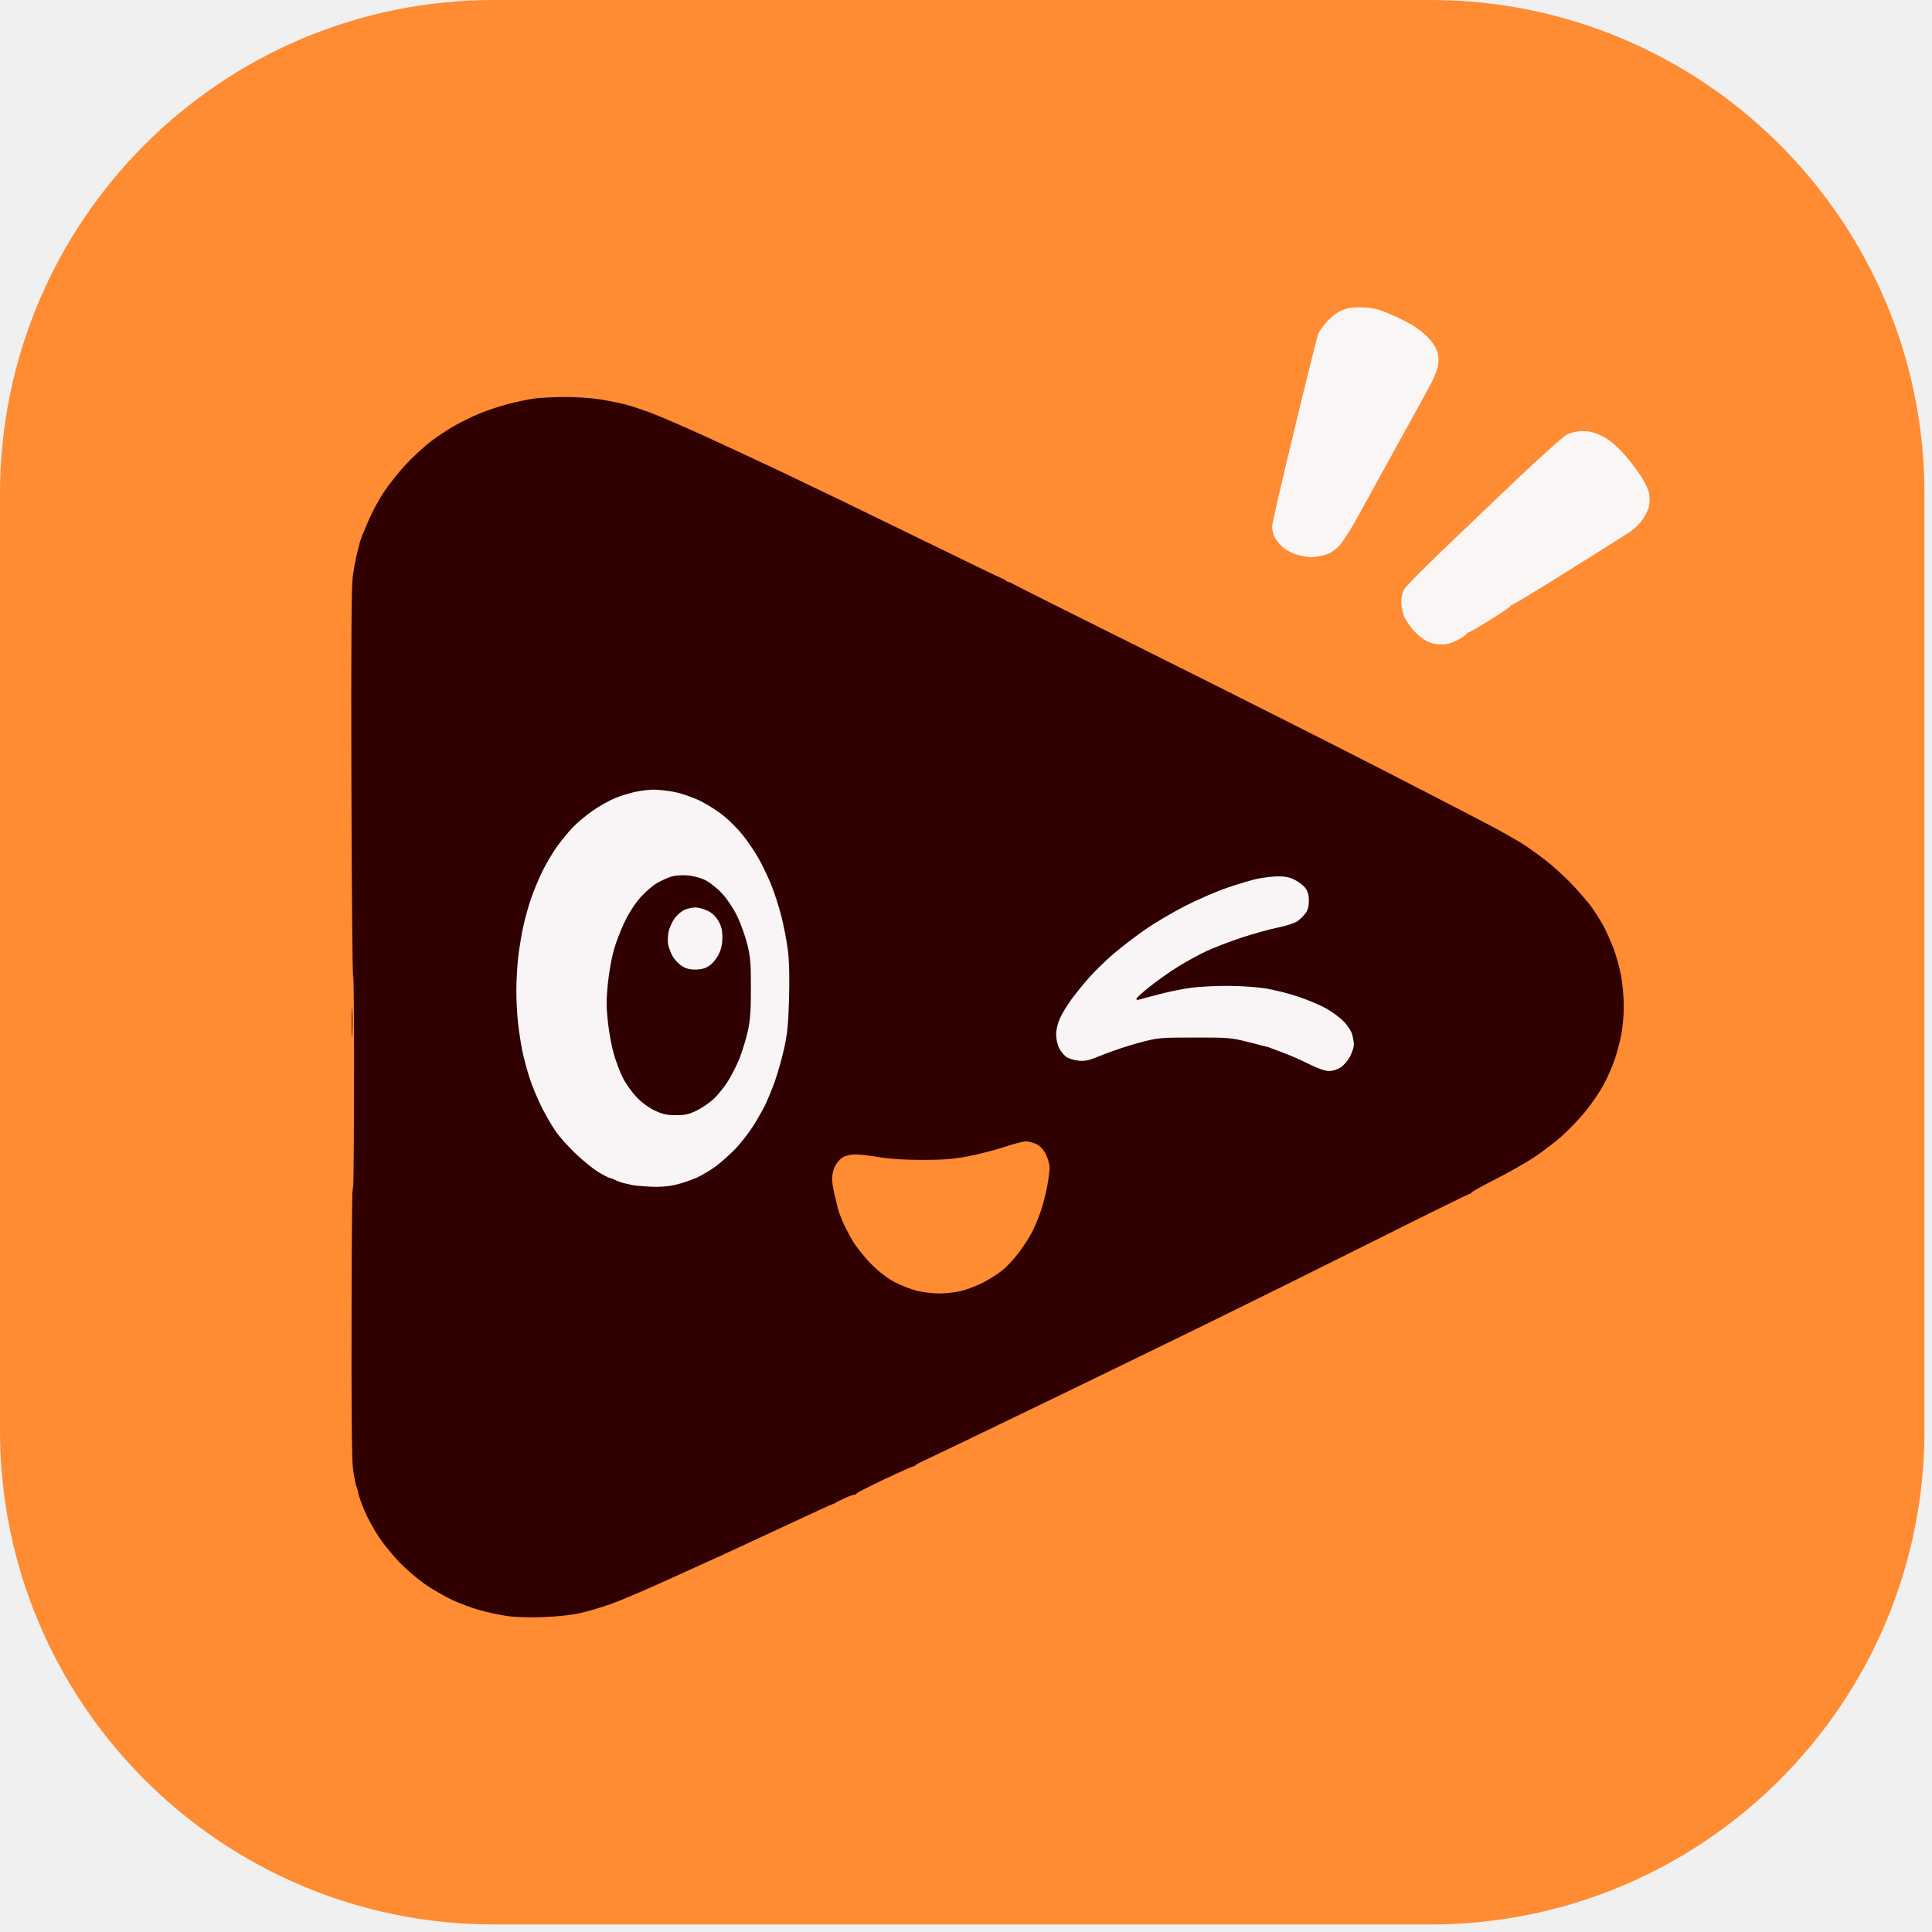
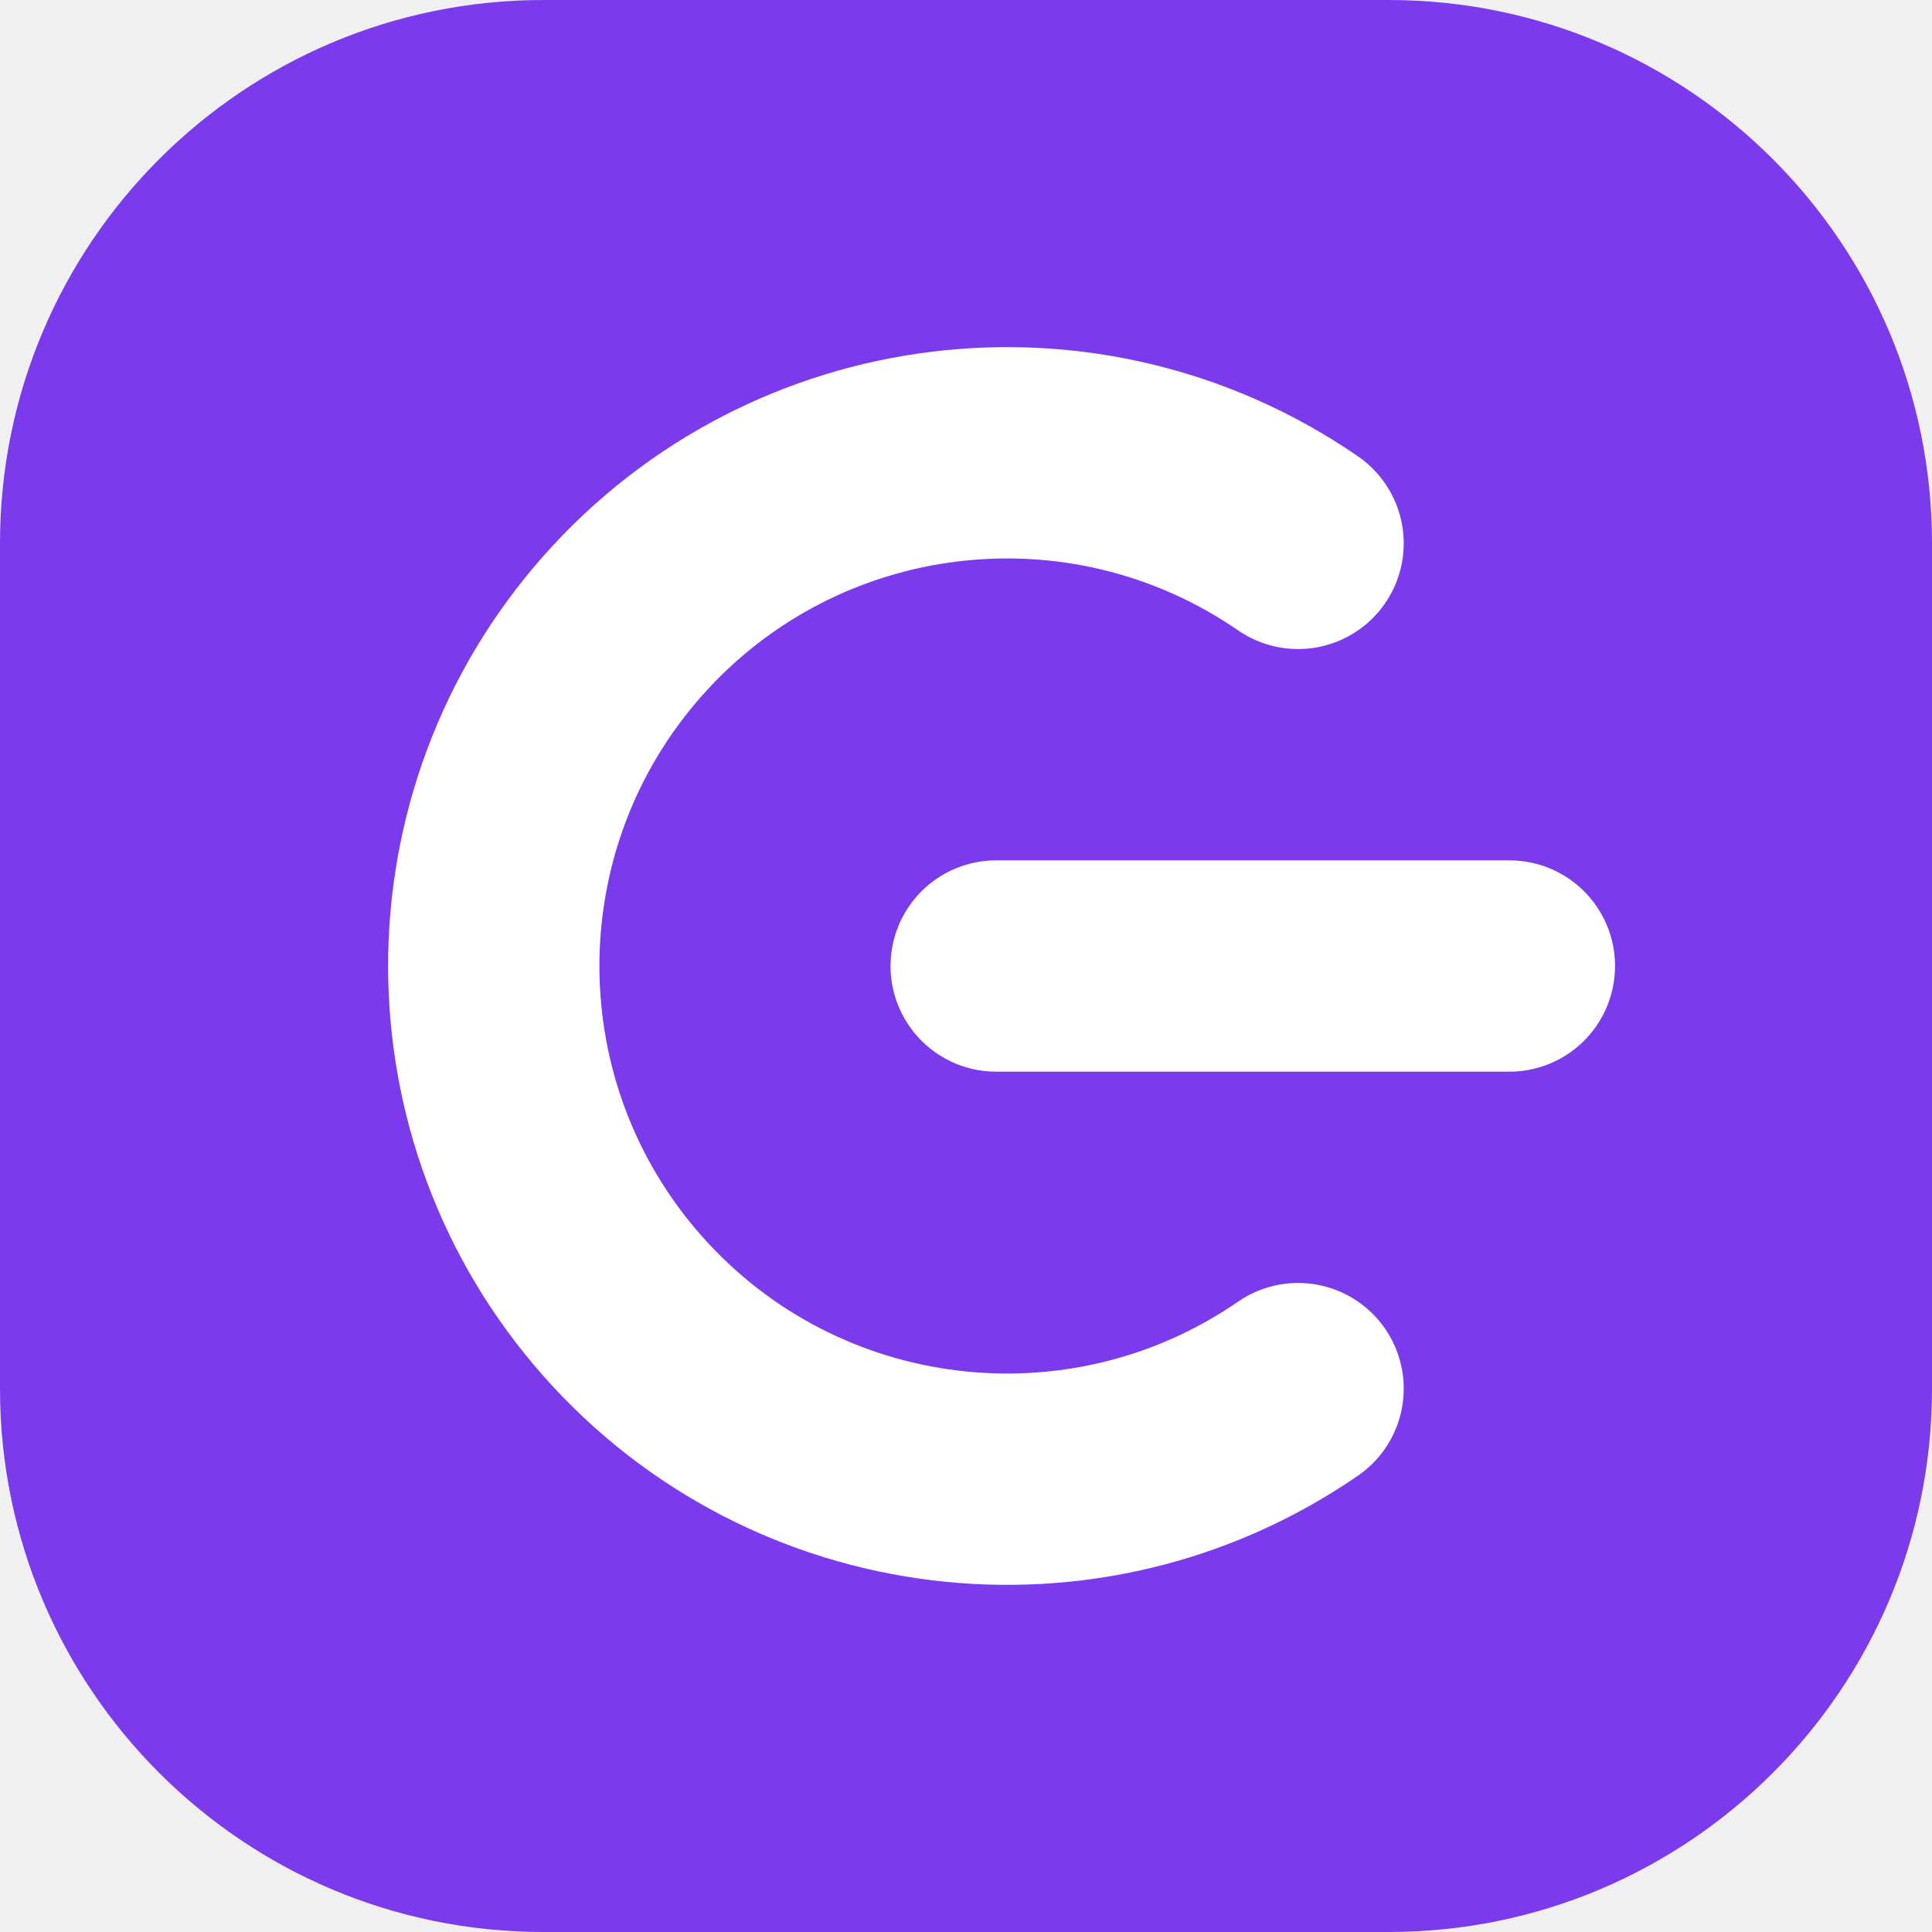
- <svg xmlns="http://www.w3.org/2000/svg" width="220" height="220" viewBox="0 0 220 220" fill="none">
-   <path d="M162.894 0H56.248C25.183 0 0 25.183 0 56.248V162.894C0 193.959 25.183 219.142 56.248 219.142H162.894C193.959 219.142 219.142 193.959 219.142 162.894V56.248C219.142 25.183 193.959 0 162.894 0Z" fill="#FF8B33" />
-   <path d="M57.863 46.005C58.838 45.756 60.136 45.478 60.751 45.391C61.365 45.301 62.917 45.219 64.197 45.208C65.514 45.195 67.294 45.31 68.295 45.473C69.269 45.629 70.567 45.888 71.182 46.047C71.797 46.205 73.095 46.632 74.069 46.995C75.043 47.356 77.726 48.514 80.03 49.565C82.336 50.614 86.568 52.585 89.437 53.943C92.305 55.302 99.011 58.546 104.339 61.153C109.666 63.759 114.109 65.906 114.211 65.924C114.313 65.945 114.44 66.016 114.49 66.083C114.541 66.152 114.707 66.236 114.856 66.269C115.005 66.305 115.215 66.4 115.321 66.481C115.427 66.562 122.556 70.135 131.162 74.419C139.768 78.705 151.713 84.725 157.706 87.802C163.698 90.876 169.484 93.876 170.559 94.465C171.633 95.055 172.977 95.832 173.539 96.192C174.102 96.552 175.234 97.37 176.054 98.009C176.873 98.648 178.175 99.831 178.947 100.64C179.716 101.447 180.694 102.57 181.117 103.133C181.539 103.696 182.184 104.702 182.549 105.369C182.914 106.036 183.467 107.271 183.778 108.117C184.09 108.963 184.47 110.389 184.624 111.285C184.779 112.181 184.905 113.67 184.905 114.592C184.905 115.515 184.781 116.94 184.628 117.76C184.475 118.58 184.134 119.879 183.872 120.648C183.611 121.416 183.043 122.703 182.612 123.508C182.18 124.313 181.241 125.694 180.524 126.574C179.807 127.455 178.55 128.759 177.73 129.473C176.911 130.187 175.486 131.264 174.564 131.865C173.641 132.467 171.714 133.557 170.279 134.284C168.845 135.013 167.629 135.687 167.578 135.784C167.528 135.881 167.422 135.952 167.345 135.944C167.269 135.935 162.448 138.309 156.635 141.219C150.821 144.13 141.915 148.542 136.843 151.024C131.771 153.506 122.802 157.862 116.912 160.706C111.02 163.551 105.758 166.078 105.216 166.322C104.674 166.566 104.234 166.808 104.238 166.858C104.242 166.909 104.141 166.961 104.013 166.972C103.884 166.983 102.398 167.647 100.706 168.444C99.015 169.242 97.59 169.974 97.54 170.069C97.489 170.166 97.363 170.233 97.26 170.218C97.158 170.203 96.655 170.384 96.142 170.621C95.63 170.855 95.168 171.09 95.118 171.142C95.068 171.194 94.941 171.25 94.839 171.267C94.736 171.284 92.557 172.279 89.996 173.479C87.434 174.677 83.871 176.33 82.079 177.15C80.285 177.968 77.143 179.395 75.094 180.319C73.045 181.243 70.573 182.287 69.599 182.639C68.624 182.991 67.075 183.453 66.153 183.664C65.089 183.908 63.522 184.083 61.868 184.143C60.264 184.202 58.651 184.15 57.677 184.008C56.805 183.882 55.382 183.571 54.511 183.317C53.639 183.062 52.298 182.563 51.53 182.205C50.761 181.849 49.462 181.111 48.643 180.567C47.823 180.023 46.493 178.916 45.689 178.109C44.884 177.302 43.749 175.927 43.166 175.057C42.583 174.187 41.827 172.802 41.488 171.983C41.149 171.163 40.849 170.324 40.823 170.119C40.797 169.914 40.691 169.536 40.588 169.281C40.484 169.024 40.307 168.101 40.195 167.231C40.058 166.162 40.004 160.206 40.033 148.877C40.056 139.654 40.119 133.574 40.175 135.368C40.229 137.161 40.292 132.445 40.315 124.887C40.335 117.33 40.29 111.145 40.214 111.145C40.138 111.145 40.048 101.272 40.015 89.205C39.974 73.655 40.017 66.802 40.166 65.68C40.281 64.808 40.507 63.593 40.665 62.978C40.823 62.364 40.974 61.777 40.998 61.674C41.023 61.572 41.108 61.32 41.186 61.115C41.267 60.91 41.637 60.029 42.012 59.159C42.384 58.287 43.163 56.861 43.74 55.991C44.318 55.119 45.448 53.703 46.251 52.844C47.054 51.985 48.339 50.807 49.109 50.228C49.876 49.648 51.092 48.847 51.809 48.445C52.527 48.042 53.784 47.431 54.604 47.088C55.423 46.743 56.889 46.257 57.863 46.005ZM40.119 117.76C40.084 118.477 40.056 117.85 40.056 116.363C40.056 114.876 40.084 114.291 40.119 115.058C40.154 115.828 40.154 117.043 40.119 117.76Z" fill-rule="evenodd" clip-rule="evenodd" fill="#310001" />
-   <path d="M152.397 35.536C152.704 35.376 153.207 35.18 153.515 35.098C153.822 35.016 154.66 34.979 155.377 35.012C156.372 35.059 157.058 35.234 158.265 35.752C159.134 36.125 160.297 36.702 160.846 37.034C161.396 37.366 162.174 37.973 162.579 38.383C162.985 38.793 163.445 39.464 163.603 39.874C163.793 40.364 163.855 40.906 163.784 41.458C163.722 41.918 163.367 42.883 162.99 43.6C162.614 44.318 160.867 47.504 159.108 50.681C157.348 53.858 155.292 57.588 154.539 58.973C153.76 60.402 152.842 61.812 152.41 62.241C151.898 62.752 151.365 63.066 150.767 63.219C150.281 63.344 149.61 63.445 149.277 63.447C148.943 63.448 148.232 63.322 147.694 63.167C147.155 63.012 146.408 62.614 146.034 62.28C145.659 61.947 145.24 61.403 145.103 61.069C144.965 60.735 144.853 60.232 144.855 59.951C144.855 59.67 145.989 54.743 147.373 49.004C148.757 43.265 149.99 38.318 150.113 38.01C150.236 37.703 150.674 37.086 151.087 36.639C151.501 36.192 152.09 35.694 152.397 35.536Z" fill="#FBF7F8" fill-opacity="0.99" />
-   <path d="M172.887 54.428C175.551 51.898 178.065 49.662 178.475 49.462C178.935 49.237 179.613 49.095 180.245 49.093C181.005 49.092 181.558 49.231 182.387 49.636C183.138 50.001 183.896 50.599 184.697 51.456C185.351 52.157 186.295 53.358 186.794 54.128C187.399 55.06 187.739 55.805 187.815 56.364C187.876 56.826 187.835 57.495 187.724 57.855C187.614 58.214 187.278 58.842 186.98 59.252C186.681 59.662 186.112 60.221 185.716 60.493C185.319 60.765 182.165 62.755 178.708 64.918C175.251 67.08 172.337 68.848 172.235 68.848C172.133 68.848 172.028 68.921 172.002 69.01C171.976 69.1 170.929 69.812 169.674 70.594C168.418 71.377 167.308 72.016 167.206 72.016C167.103 72.016 167.021 72.079 167.025 72.156C167.029 72.232 166.589 72.54 166.047 72.84C165.334 73.233 164.808 73.384 164.132 73.385C163.551 73.387 162.921 73.246 162.456 73.005C162.046 72.793 161.381 72.254 160.977 71.805C160.574 71.358 160.094 70.656 159.911 70.246C159.727 69.836 159.576 69.081 159.574 68.569C159.57 67.989 159.699 67.427 159.911 67.078C160.097 66.771 162.005 64.835 164.147 62.774C166.291 60.715 170.223 56.958 172.887 54.428Z" fill="#FBF7F8" fill-opacity="0.99" />
-   <path d="M110.206 131.678C111.385 131.454 113.229 130.981 114.304 130.625C115.379 130.269 116.512 129.974 116.819 129.971C117.126 129.969 117.67 130.112 118.03 130.291C118.458 130.505 118.825 130.904 119.099 131.456C119.328 131.918 119.518 132.589 119.52 132.946C119.524 133.304 119.399 134.269 119.246 135.089C119.093 135.909 118.769 137.167 118.525 137.884C118.283 138.602 117.853 139.651 117.57 140.213C117.288 140.778 116.607 141.846 116.053 142.589C115.502 143.333 114.61 144.285 114.071 144.708C113.533 145.129 112.527 145.759 111.836 146.105C111.145 146.452 110.055 146.86 109.415 147.013C108.774 147.164 107.664 147.288 106.946 147.29C106.229 147.29 105.099 147.156 104.432 146.992C103.765 146.826 102.634 146.388 101.917 146.019C101.055 145.572 100.14 144.872 99.212 143.944C98.443 143.172 97.473 141.956 97.055 141.238C96.64 140.521 96.124 139.515 95.908 139.002C95.694 138.49 95.472 137.862 95.414 137.605C95.358 137.349 95.185 136.636 95.032 136.021C94.878 135.406 94.749 134.588 94.749 134.204C94.747 133.82 94.893 133.196 95.072 132.818C95.25 132.44 95.649 131.979 95.956 131.793C96.286 131.596 96.878 131.458 97.4 131.456C97.886 131.456 99.103 131.596 100.101 131.765C101.284 131.968 102.988 132.076 104.991 132.078C107.371 132.08 108.548 131.989 110.206 131.678Z" fill="#FF8B33" />
-   <path d="M70.064 90.871C70.679 90.623 71.685 90.311 72.3 90.177C72.914 90.043 73.857 89.926 74.395 89.918C74.933 89.911 76.023 90.032 76.817 90.189C77.621 90.349 78.92 90.8 79.751 91.208C80.57 91.612 81.787 92.389 82.451 92.937C83.117 93.483 84.089 94.47 84.61 95.132C85.134 95.791 85.899 96.919 86.315 97.636C86.73 98.353 87.384 99.695 87.766 100.617C88.148 101.54 88.694 103.217 88.977 104.344C89.262 105.471 89.597 107.232 89.724 108.257C89.874 109.481 89.917 111.365 89.848 113.754C89.765 116.674 89.653 117.79 89.28 119.437C89.027 120.564 88.55 122.241 88.222 123.164C87.892 124.086 87.373 125.344 87.064 125.959C86.754 126.573 86.123 127.664 85.659 128.381C85.195 129.098 84.348 130.177 83.774 130.779C83.2 131.381 82.228 132.258 81.613 132.728C80.999 133.198 79.972 133.816 79.331 134.103C78.691 134.388 77.601 134.755 76.91 134.916C76.079 135.109 75.116 135.182 74.069 135.13C73.197 135.085 72.275 135.005 72.02 134.953C71.763 134.899 71.303 134.793 70.996 134.714C70.688 134.636 70.269 134.481 70.064 134.373C69.859 134.263 69.565 134.152 69.412 134.124C69.26 134.094 68.68 133.796 68.129 133.462C67.578 133.127 66.456 132.223 65.638 131.455C64.823 130.686 63.794 129.555 63.357 128.94C62.919 128.325 62.179 127.067 61.714 126.145C61.248 125.223 60.618 123.713 60.317 122.791C60.015 121.869 59.633 120.443 59.469 119.623C59.305 118.803 59.087 117.378 58.985 116.456C58.882 115.533 58.797 113.92 58.797 112.869C58.795 111.818 58.884 110.141 58.994 109.142C59.102 108.143 59.363 106.528 59.573 105.555C59.782 104.581 60.205 103.071 60.508 102.201C60.814 101.331 61.399 99.947 61.807 99.127C62.215 98.307 62.938 97.092 63.411 96.425C63.886 95.758 64.696 94.767 65.214 94.223C65.73 93.677 66.78 92.801 67.55 92.275C68.317 91.75 69.45 91.118 70.064 90.871Z" fill="#FBF7F8" fill-opacity="0.99" />
-   <path d="M139.73 101.093C140.96 100.672 142.51 100.209 143.177 100.068C143.843 99.926 144.89 99.801 145.505 99.792C146.321 99.781 146.846 99.889 147.45 100.196C147.904 100.427 148.45 100.854 148.66 101.143C148.923 101.503 149.044 101.955 149.044 102.574C149.044 103.2 148.925 103.64 148.655 104.005C148.441 104.294 148.021 104.7 147.723 104.909C147.425 105.117 146.427 105.438 145.505 105.624C144.583 105.811 142.739 106.321 141.407 106.761C140.075 107.201 138.272 107.89 137.402 108.296C136.532 108.701 135.064 109.502 134.142 110.076C133.22 110.651 131.775 111.671 130.929 112.345C130.083 113.018 129.392 113.651 129.392 113.754C129.392 113.856 129.539 113.89 129.718 113.828C129.897 113.767 130.966 113.48 132.093 113.191C133.22 112.9 134.856 112.574 135.726 112.463C136.595 112.353 138.441 112.263 139.824 112.263C141.206 112.265 143.134 112.394 144.108 112.552C145.082 112.709 146.759 113.133 147.833 113.493C148.908 113.853 150.333 114.453 151 114.827C151.667 115.2 152.567 115.867 153.002 116.307C153.457 116.767 153.872 117.406 153.979 117.807C154.081 118.19 154.167 118.714 154.167 118.971C154.169 119.226 153.98 119.813 153.749 120.274C153.518 120.734 153.034 121.302 152.676 121.537C152.283 121.794 151.747 121.96 151.326 121.958C150.886 121.954 150.056 121.666 149.091 121.181C148.245 120.758 147.01 120.208 146.343 119.962C145.676 119.718 145.008 119.463 144.853 119.4C144.698 119.335 144.531 119.271 144.48 119.258C144.43 119.243 143.424 118.986 142.245 118.686C140.191 118.162 139.935 118.14 136.005 118.146C131.989 118.151 131.862 118.162 129.672 118.749C128.442 119.079 126.598 119.692 125.574 120.113C123.981 120.767 123.577 120.862 122.78 120.777C122.267 120.723 121.64 120.518 121.383 120.324C121.127 120.128 120.77 119.681 120.591 119.331C120.412 118.979 120.265 118.293 120.265 117.807C120.265 117.276 120.442 116.53 120.705 115.943C120.947 115.405 121.546 114.421 122.038 113.754C122.53 113.087 123.456 111.956 124.095 111.238C124.734 110.521 125.943 109.347 126.779 108.63C127.617 107.912 129.199 106.696 130.294 105.928C131.389 105.158 133.457 103.929 134.889 103.194C136.324 102.46 138.501 101.514 139.73 101.093Z" fill="#FBF7F8" fill-opacity="0.99" />
-   <path d="M76.398 99.835C76.828 99.697 77.616 99.632 78.26 99.68C78.916 99.73 79.763 99.954 80.309 100.221C80.831 100.476 81.682 101.156 82.241 101.766C82.824 102.401 83.539 103.474 83.956 104.344C84.35 105.164 84.861 106.589 85.092 107.512C85.45 108.945 85.512 109.677 85.508 112.543C85.507 115.271 85.433 116.21 85.117 117.573C84.905 118.496 84.471 119.88 84.156 120.648C83.839 121.417 83.26 122.549 82.867 123.164C82.474 123.778 81.781 124.642 81.325 125.083C80.868 125.523 79.992 126.132 79.378 126.438C78.456 126.894 78.033 126.991 76.957 126.987C75.913 126.984 75.429 126.877 74.535 126.45C73.855 126.126 73.046 125.526 72.469 124.913C71.945 124.361 71.254 123.385 70.932 122.744C70.608 122.103 70.143 120.889 69.899 120.043C69.653 119.197 69.349 117.542 69.221 116.363C69.036 114.66 69.036 113.761 69.219 111.983C69.345 110.754 69.651 109.034 69.899 108.164C70.146 107.294 70.716 105.825 71.163 104.903C71.657 103.888 72.374 102.794 72.977 102.13C73.527 101.529 74.352 100.821 74.814 100.556C75.276 100.291 75.988 99.967 76.398 99.835ZM79.192 103.329C78.885 103.332 78.35 103.442 78.005 103.577C77.66 103.711 77.135 104.147 76.839 104.547C76.543 104.948 76.222 105.652 76.127 106.114C76.031 106.576 76.016 107.247 76.092 107.605C76.169 107.963 76.4 108.551 76.604 108.909C76.809 109.267 77.266 109.753 77.62 109.986C78.076 110.288 78.529 110.409 79.192 110.406C79.853 110.404 80.313 110.275 80.775 109.966C81.144 109.72 81.61 109.153 81.846 108.661C82.135 108.063 82.263 107.456 82.262 106.72C82.258 105.922 82.139 105.445 81.796 104.856C81.483 104.321 81.077 103.945 80.542 103.694C80.107 103.491 79.499 103.327 79.192 103.329Z" fill-rule="evenodd" clip-rule="evenodd" fill="#310001" />
+ <svg xmlns="http://www.w3.org/2000/svg" viewBox="0 0 64 64" role="img" aria-label="Clipeer">
+   <rect width="64" height="64" rx="18" fill="#7c3aed" />
+   <path d="M43 18a17 17 0 1 0 0 28" fill="none" stroke="#fff" stroke-width="7" stroke-linecap="round" />
+   <path d="M33 32h17" stroke="#fff" stroke-width="7" stroke-linecap="round" />
</svg>
